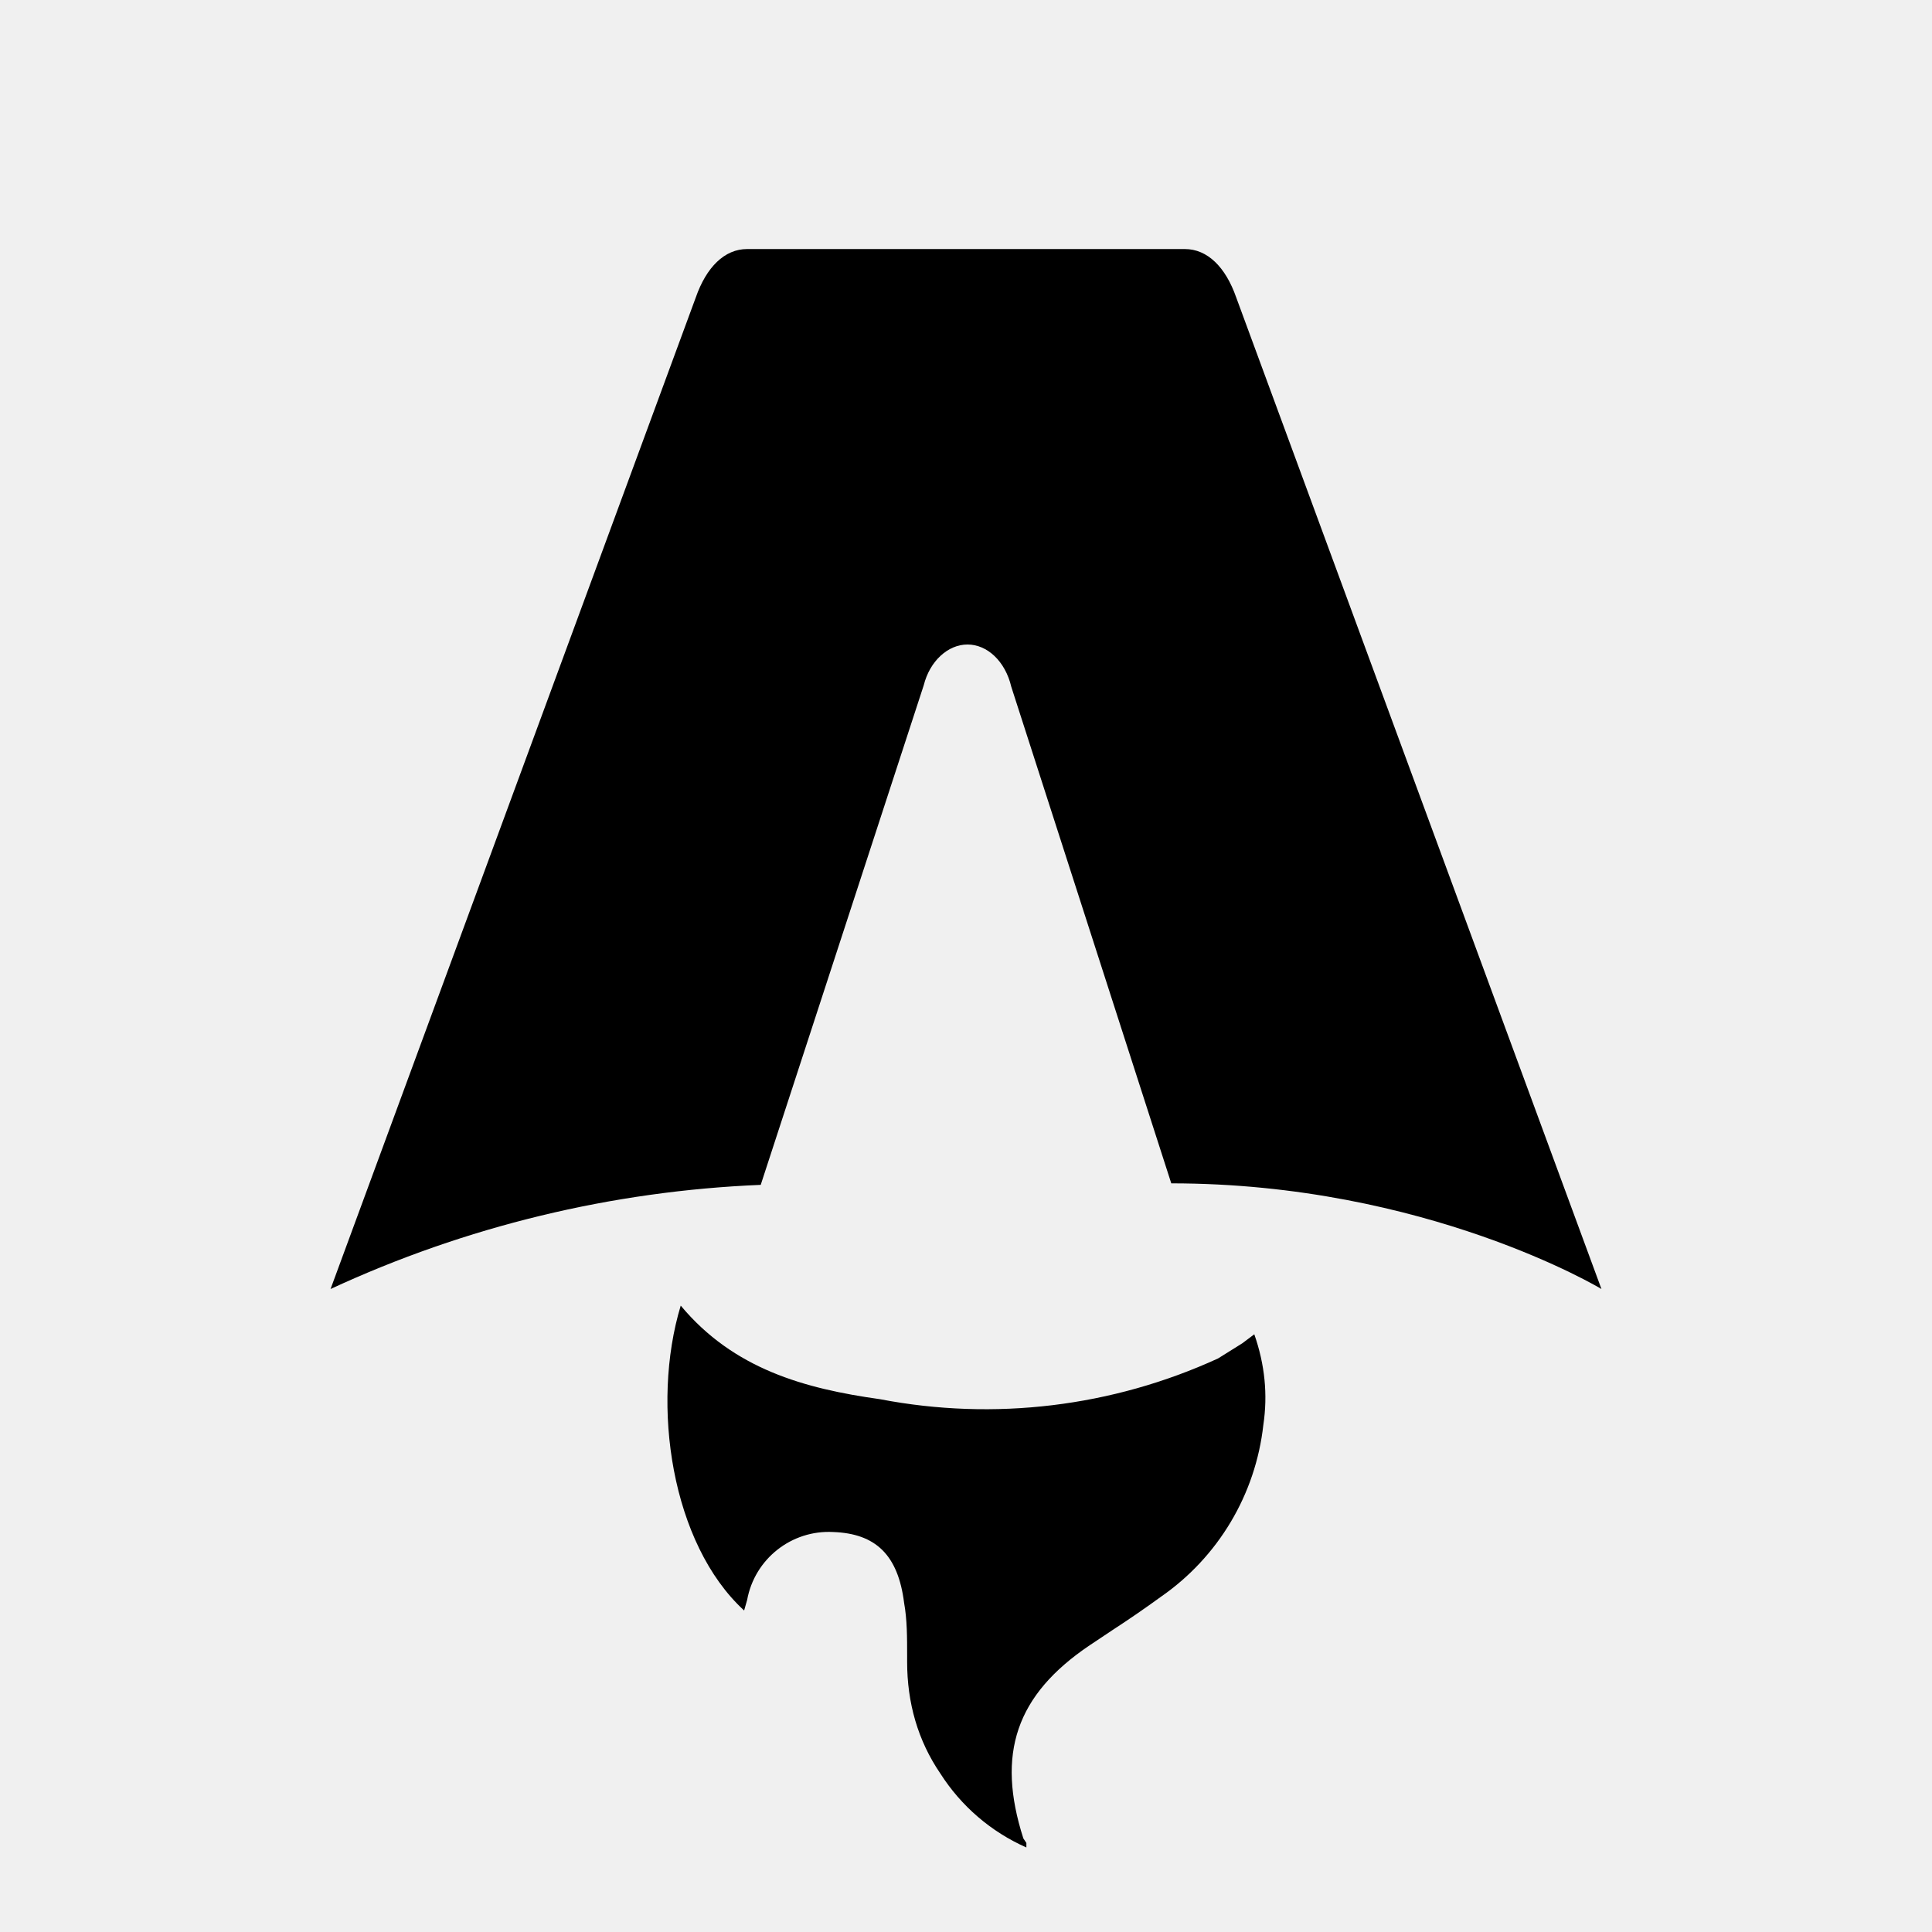
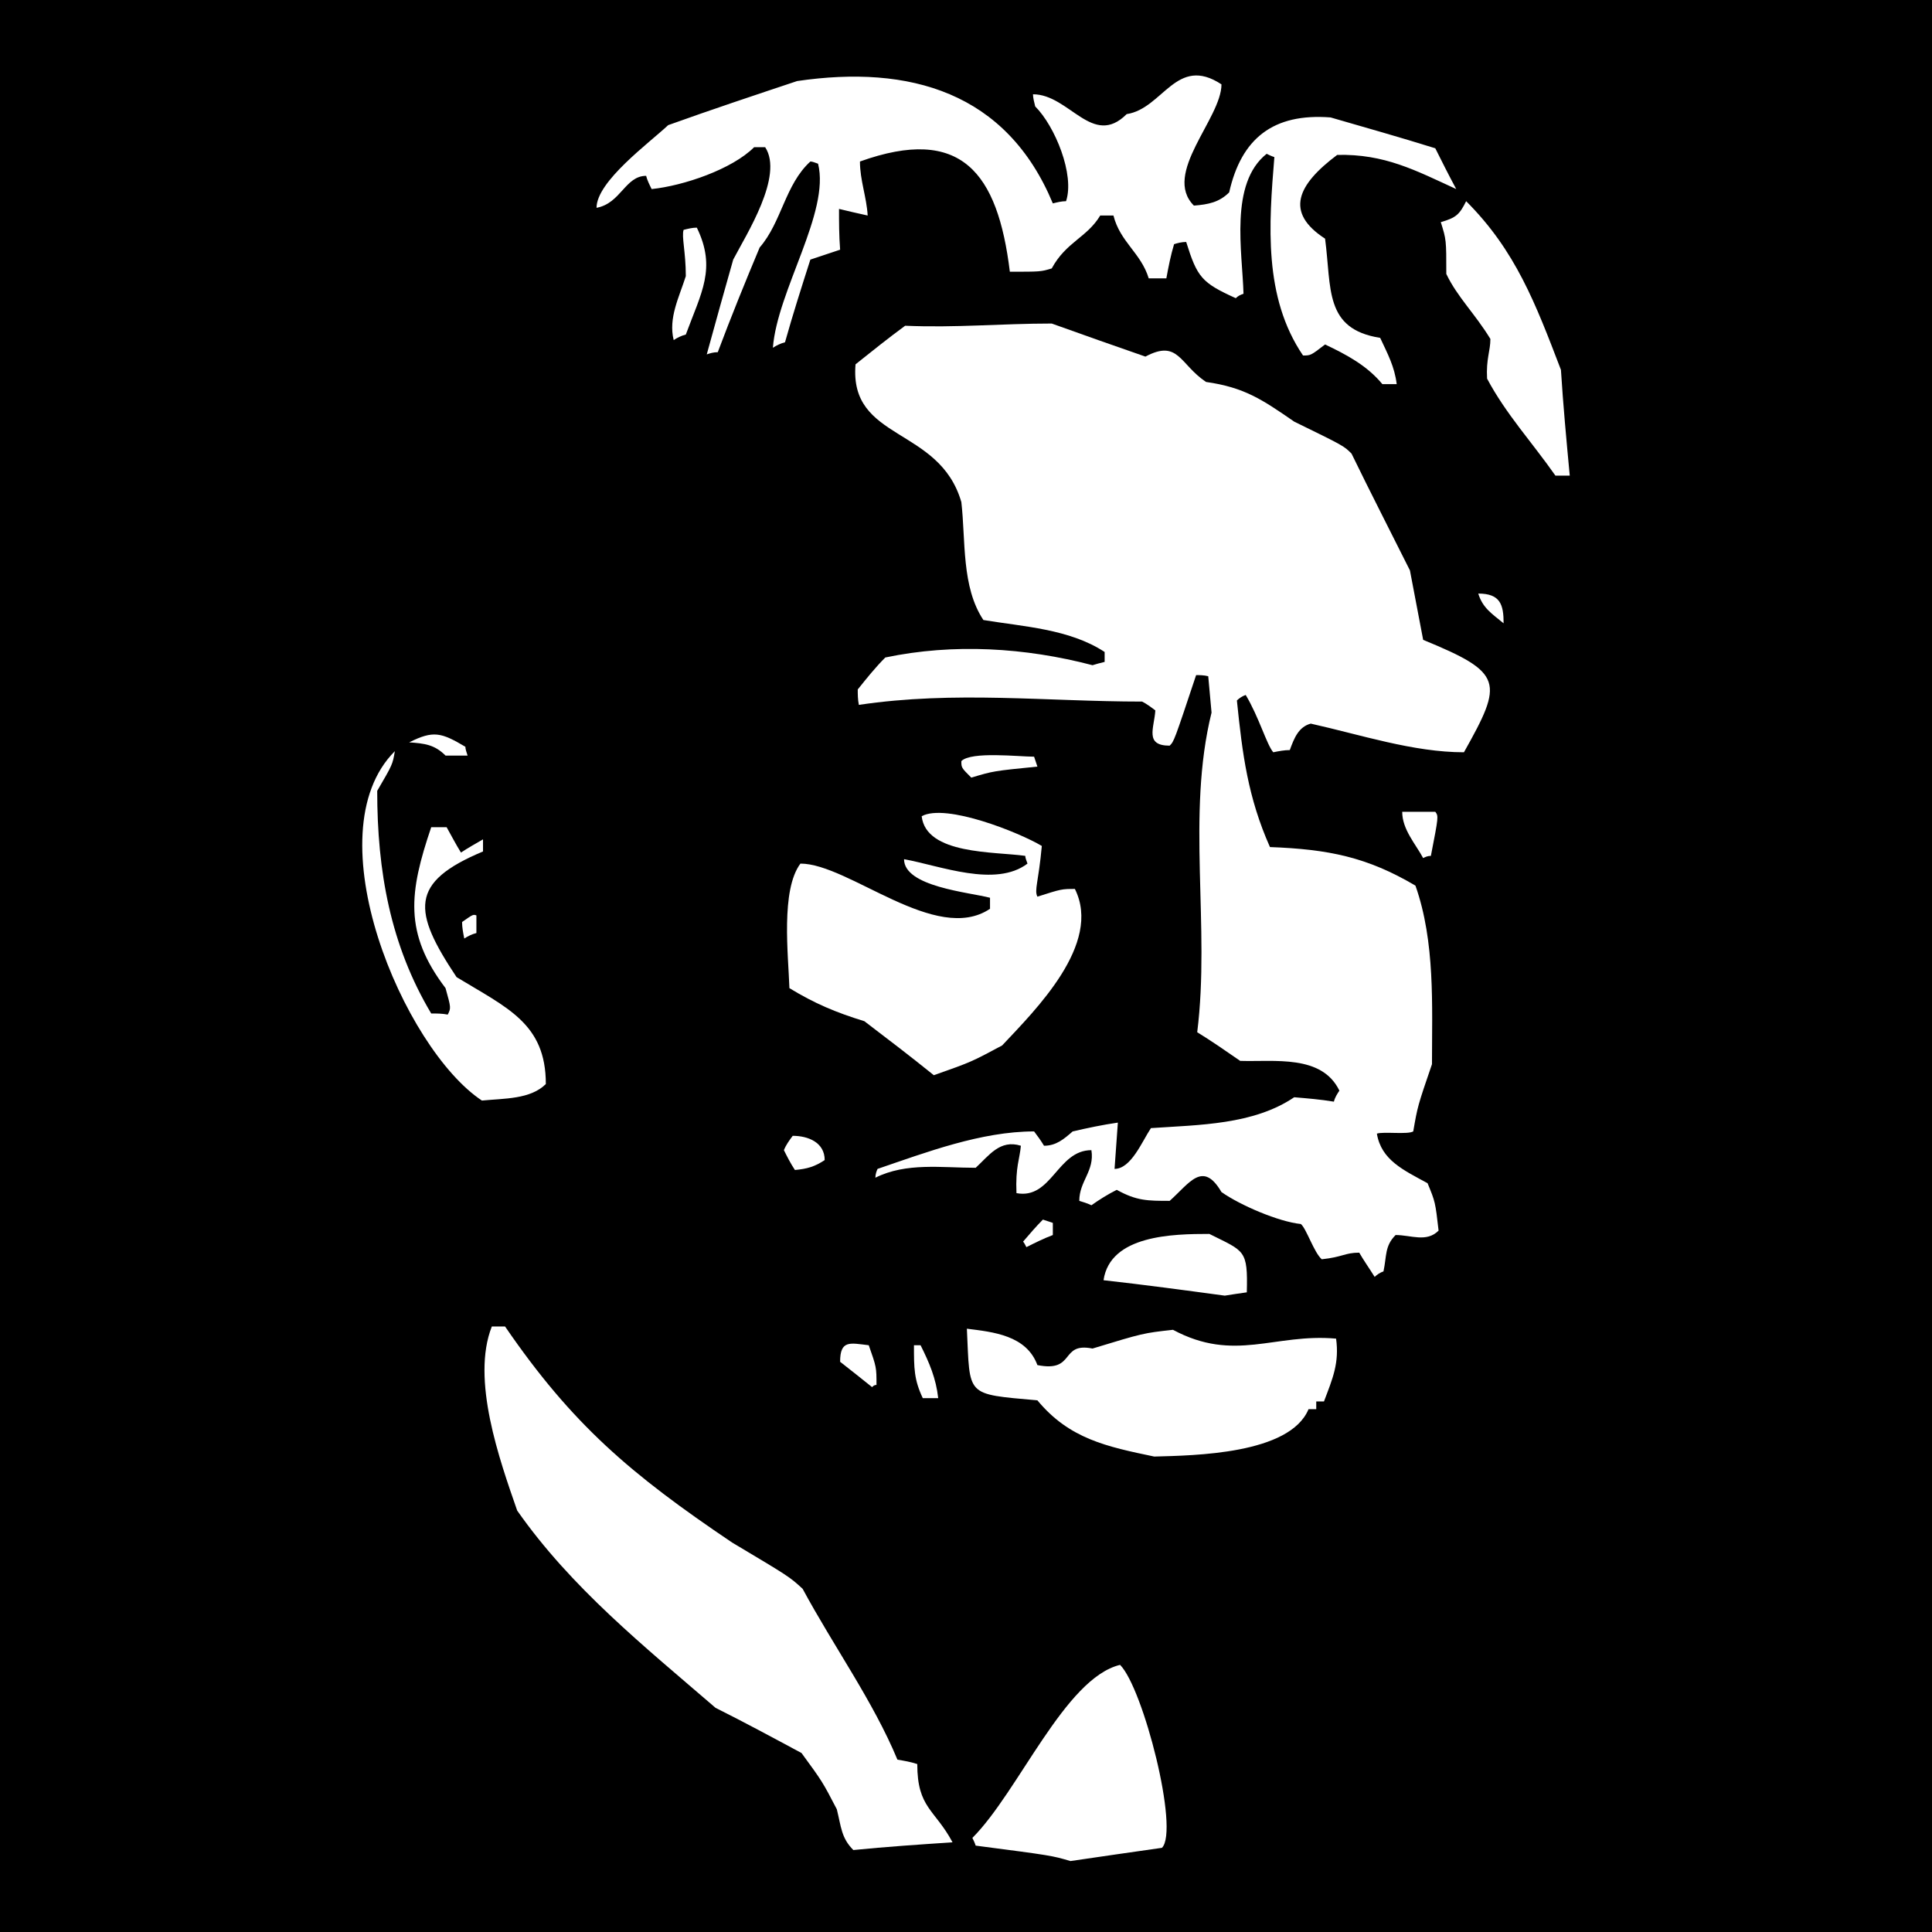
- <svg xmlns="http://www.w3.org/2000/svg" fill="none" viewBox="0 0 128 128">
-   <path d="M50.4 78.5a75.1 75.1 0 0 0-28.5 6.9l24.2-65.7c.7-2 1.9-3.2 3.4-3.2h29c1.5 0 2.7 1.2 3.4 3.2l24.2 65.7s-11.6-7-28.5-7L67 45.5c-.4-1.7-1.6-2.8-2.9-2.8-1.3 0-2.5 1.1-2.9 2.7L50.4 78.5Zm-1.1 28.2Zm-4.2-20.2c-2 6.6-.6 15.8 4.2 20.2a17.5 17.5 0 0 1 .2-.7 5.5 5.5 0 0 1 5.7-4.5c2.8.1 4.3 1.5 4.7 4.7.2 1.1.2 2.3.2 3.5v.4c0 2.7.7 5.2 2.2 7.4a13 13 0 0 0 5.7 4.9v-.3l-.2-.3c-1.8-5.6-.5-9.5 4.4-12.8l1.5-1a73 73 0 0 0 3.2-2.2 16 16 0 0 0 6.8-11.4c.3-2 .1-4-.6-6l-.8.6-1.6 1a37 37 0 0 1-22.4 2.7c-5-.7-9.7-2-13.2-6.2Z" />
-   <style>
-         path { fill: #000; }
-         @media (prefers-color-scheme: dark) {
-             path { fill: #FFF; }
-         }
-     </style>
+ <svg xmlns="http://www.w3.org/2000/svg" width="256" height="256" viewBox="0 0 256 256" fill="none">
+   <rect width="256" height="256" fill="black" />
+   <path fill-rule="evenodd" clip-rule="evenodd" d="M141.843 246.599C139.36 245.869 139.36 245.869 129.283 244.554C129.137 244.116 128.991 243.824 128.845 243.532C134.979 237.398 141.112 222.356 148.415 220.603C151.481 223.67 156.301 242.51 153.964 244.846C149.875 245.431 145.786 246.015 141.843 246.599Z" fill="white" />
+   <path fill-rule="evenodd" clip-rule="evenodd" d="M113.072 245.139C111.466 243.532 111.466 242.072 110.882 239.735C108.983 236.084 108.983 236.084 106.208 232.287C102.411 230.242 98.614 228.198 94.817 226.299C85.324 218.121 75.685 210.38 68.529 200.157C66.193 193.44 62.396 182.778 65.17 175.768C65.754 175.768 66.339 175.768 66.923 175.768C75.832 188.766 83.572 195.338 97.008 204.393C104.602 208.92 104.602 208.92 106.354 210.527C110.444 218.121 115.701 225.423 118.914 233.163C119.79 233.309 120.667 233.455 121.543 233.747C121.543 239.589 123.879 239.735 126.216 244.116C121.835 244.408 117.454 244.701 113.072 245.139Z" fill="white" />
+   <path fill-rule="evenodd" clip-rule="evenodd" d="M152.942 193.001C146.662 191.687 141.697 190.665 137.461 185.553C127.822 184.677 128.553 185.115 128.115 176.06C131.62 176.498 136.001 176.937 137.461 180.88C142.573 181.902 140.382 177.813 144.764 178.689C151.481 176.644 151.481 176.644 155.425 176.206C163.603 180.588 168.86 176.644 177.039 177.375C177.477 180.588 176.601 182.632 175.432 185.699C174.994 185.699 174.702 185.699 174.41 185.699C174.41 185.991 174.41 186.283 174.41 186.721C173.972 186.721 173.68 186.721 173.388 186.721C170.905 192.709 158.199 192.855 152.942 193.001Z" fill="white" />
+   <path fill-rule="evenodd" clip-rule="evenodd" d="M122.273 185.261C121.105 182.778 121.105 181.318 121.105 178.251C121.397 178.251 121.689 178.251 121.981 178.251C123.149 180.588 124.025 182.632 124.318 185.261C123.587 185.261 122.857 185.261 122.273 185.261Z" fill="white" />
+   <path fill-rule="evenodd" clip-rule="evenodd" d="M115.555 183.801C114.095 182.632 112.634 181.464 111.32 180.442C111.32 177.521 112.634 177.959 115.117 178.251C116.139 181.172 116.139 181.172 116.139 183.509C115.847 183.509 115.701 183.655 115.555 183.801Z" fill="white" />
+   <path fill-rule="evenodd" clip-rule="evenodd" d="M162.289 171.679C156.885 170.949 151.481 170.219 146.224 169.635C147.1 163.647 155.424 163.501 160.244 163.501C164.917 165.837 165.355 165.545 165.209 171.241C164.187 171.387 163.165 171.533 162.289 171.679Z" fill="white" />
+   <path fill-rule="evenodd" clip-rule="evenodd" d="M182.15 169.197C181.42 168.028 180.69 167.006 180.106 165.984C178.207 165.984 177.915 166.568 175.14 166.86C174.118 165.984 173.096 162.771 172.366 162.187C169.445 161.894 164.333 159.704 161.85 157.951C159.368 153.716 157.615 156.783 154.987 159.12C152.066 159.12 150.605 159.12 147.976 157.659C146.808 158.243 145.64 158.974 144.617 159.704C144.033 159.412 143.449 159.266 143.011 159.12C143.011 156.491 145.055 155.176 144.617 152.402C140.09 152.402 139.36 158.974 134.687 158.097C134.54 154.592 135.125 153.57 135.271 151.817C132.496 150.941 131.036 153.132 129.283 154.738C124.756 154.738 120.082 154.008 115.993 156.053C115.993 155.615 116.139 155.176 116.285 154.884C122.711 152.694 130.013 149.919 137.023 149.919C137.461 150.503 137.899 151.087 138.338 151.817C139.944 151.817 140.966 150.941 142.135 149.919C144.033 149.481 146.078 149.043 148.122 148.751C147.976 150.795 147.83 152.84 147.684 154.884C149.875 154.884 151.335 151.233 152.504 149.481C158.93 149.043 166.086 149.043 171.489 145.392C173.242 145.538 174.994 145.684 176.747 145.976C176.893 145.392 177.185 144.953 177.477 144.515C175.14 139.696 168.86 140.718 164.333 140.572C162.435 139.258 160.536 137.943 158.638 136.775C160.39 122.755 157.177 108.005 160.536 94.423C160.39 92.816 160.244 91.21 160.098 89.603C159.514 89.457 158.93 89.457 158.492 89.457C155.571 98.22 155.571 98.22 154.987 98.804C151.627 98.804 152.942 96.467 153.088 94.131C152.504 93.692 151.92 93.254 151.335 92.962C138.63 92.962 126.508 91.502 113.802 93.4C113.656 92.67 113.656 91.94 113.656 91.356C114.825 89.895 115.993 88.435 117.308 87.121C126.362 85.222 135.855 85.806 144.764 88.143C145.202 87.997 145.786 87.851 146.37 87.705C146.37 87.267 146.37 86.829 146.37 86.39C141.697 83.324 135.563 83.031 130.305 82.155C127.384 77.774 127.969 71.64 127.384 66.529C124.464 56.452 112.488 58.496 113.364 48.273C115.555 46.521 117.746 44.768 119.936 43.162C126.654 43.454 132.642 42.87 139.36 42.87C143.449 44.33 147.538 45.791 151.773 47.251C156.155 44.914 156.301 48.273 159.806 50.61C164.917 51.34 167.254 52.947 171.489 55.867C178.061 59.08 178.061 59.08 179.083 60.103C181.566 65.214 184.195 70.326 186.824 75.583C187.408 78.65 187.992 81.717 188.576 84.784C199.237 89.165 199.237 90.334 193.98 99.68C187.262 99.68 180.252 97.344 173.68 95.883C172.073 96.321 171.489 97.782 170.905 99.388C170.175 99.388 169.445 99.534 168.715 99.68C167.838 98.658 166.816 95.007 165.063 92.086C164.625 92.232 164.187 92.524 163.895 92.816C164.625 99.972 165.355 105.668 168.276 112.24C176.017 112.532 181.128 113.554 187.554 117.351C190.183 124.8 189.745 133.27 189.745 141.01C187.846 146.56 187.846 146.56 187.262 149.919C186.532 150.357 183.319 149.919 182.443 150.211C183.027 153.716 185.948 155.03 189.16 156.783C190.183 159.266 190.183 159.266 190.621 163.063C189.014 164.669 186.97 163.647 184.925 163.647C183.465 165.107 183.757 166.422 183.319 168.466C182.881 168.612 182.443 168.904 182.15 169.197Z" fill="white" />
+   <path fill-rule="evenodd" clip-rule="evenodd" d="M136.001 165.253C135.855 164.961 135.709 164.669 135.563 164.523C136.439 163.501 137.315 162.478 138.192 161.602C138.63 161.748 139.068 161.894 139.506 162.04C139.506 162.478 139.506 163.063 139.506 163.647C138.338 164.085 137.169 164.669 136.001 165.253Z" fill="white" />
+   <path fill-rule="evenodd" clip-rule="evenodd" d="M105.332 155.03C104.748 154.154 104.31 153.278 103.871 152.402C104.164 151.671 104.602 151.087 105.04 150.503C107.084 150.503 109.275 151.379 109.275 153.716C107.961 154.592 106.938 154.884 105.332 155.03Z" fill="white" />
+   <path fill-rule="evenodd" clip-rule="evenodd" d="M63.856 145.83C53.487 138.966 41.365 110.487 52.319 99.534C52.026 101.287 52.026 101.287 49.982 104.792C49.982 115.453 51.734 125.238 57.138 134.292C57.868 134.292 58.598 134.292 59.329 134.438C59.767 133.562 59.767 133.562 59.036 130.933C53.487 123.631 54.217 118.228 57.138 109.611C57.722 109.611 58.452 109.611 59.182 109.611C59.767 110.633 60.351 111.802 61.081 112.97C61.957 112.386 62.98 111.802 64.002 111.218C64.002 111.656 64.002 112.24 64.002 112.824C54.217 116.913 54.655 120.71 60.497 129.473C67.215 133.562 72.326 135.607 72.326 143.639C70.282 145.684 66.777 145.538 63.856 145.83Z" fill="white" />
+   <path fill-rule="evenodd" clip-rule="evenodd" d="M123.734 142.471C120.667 139.988 117.6 137.651 114.533 135.315C110.736 134.146 107.961 132.978 104.602 130.934C104.456 126.552 103.434 117.936 106.062 114.431C112.488 114.431 124.025 125.238 131.182 120.418C131.182 119.834 131.182 119.396 131.182 118.958C128.407 118.228 119.79 117.497 119.79 113.846C124.61 114.723 131.912 117.644 136.147 114.431C136.001 113.992 135.855 113.7 135.855 113.408C131.766 112.824 122.711 113.262 122.127 108.151C125.34 106.398 135.125 110.341 138.046 112.094C137.607 116.913 137.023 117.936 137.461 118.812C140.674 117.79 140.674 117.79 142.427 117.79C146.078 125.092 137.169 133.854 132.788 138.528C128.699 140.718 128.699 140.718 123.734 142.471Z" fill="white" />
+   <path fill-rule="evenodd" clip-rule="evenodd" d="M180.69 125.384C178.353 124.8 166.378 119.542 171.343 115.891C172.804 115.891 174.41 115.891 176.017 115.891C178.645 119.25 178.646 119.25 180.106 120.126C185.509 120.71 186.386 123.777 180.69 125.384Z" fill="white" />
+   <path fill-rule="evenodd" clip-rule="evenodd" d="M61.519 124.361C61.373 123.631 61.227 122.901 61.227 122.171C62.688 121.148 62.688 121.148 63.126 121.294C63.126 122.025 63.126 122.755 63.126 123.631C62.541 123.777 61.957 124.069 61.519 124.361Z" fill="white" />
+   <path fill-rule="evenodd" clip-rule="evenodd" d="M188.576 113.7C187.554 111.802 185.801 109.903 185.801 107.566C187.262 107.566 188.722 107.566 190.183 107.566C190.621 108.151 190.621 108.151 189.599 113.408C189.16 113.408 188.868 113.554 188.576 113.7Z" fill="white" />
+   <path fill-rule="evenodd" clip-rule="evenodd" d="M128.699 103.039C127.384 101.725 127.384 101.725 127.384 100.849C128.699 99.534 134.979 100.264 137.023 100.264C137.169 100.703 137.315 101.141 137.461 101.579C131.62 102.163 131.62 102.163 128.699 103.039Z" fill="white" />
+   <path fill-rule="evenodd" clip-rule="evenodd" d="M59.036 100.118C57.576 98.658 56.262 98.512 54.217 98.366C57.43 96.759 58.453 97.052 61.665 98.95C61.665 99.242 61.811 99.68 61.957 100.118C60.935 100.118 59.913 100.118 59.036 100.118Z" fill="white" />
+   <path fill-rule="evenodd" clip-rule="evenodd" d="M199.237 82.593C197.631 81.279 196.463 80.549 195.878 78.65C198.799 78.65 199.237 80.111 199.237 82.593Z" fill="white" />
+   <path fill-rule="evenodd" clip-rule="evenodd" d="M206.102 63.023C203.035 58.642 199.53 54.845 197.047 50.172C196.901 47.543 197.485 46.521 197.485 44.914C195.44 41.555 193.104 39.365 191.643 36.298C191.643 31.77 191.643 31.77 190.913 29.434C192.958 28.849 193.396 28.412 194.272 26.659C200.844 33.231 203.473 40.241 206.832 49.003C207.124 53.677 207.562 58.35 208 63.023C207.27 63.023 206.686 63.023 206.102 63.023Z" fill="white" />
+   <path fill-rule="evenodd" clip-rule="evenodd" d="M183.173 50.902C181.128 48.419 178.353 46.959 175.579 45.644C173.68 47.105 173.68 47.105 172.658 47.105C167.4 39.365 168.13 29.726 168.86 20.817C168.422 20.671 168.13 20.525 167.838 20.379C162.873 24.322 164.625 33.377 164.771 38.926C164.333 39.072 164.041 39.218 163.749 39.511C159.222 37.466 158.638 36.736 157.177 32.062C156.593 32.062 156.009 32.209 155.571 32.355C155.132 33.815 154.841 35.275 154.548 36.882C153.672 36.882 152.942 36.882 152.212 36.882C151.189 33.523 148.415 32.062 147.538 28.558C146.954 28.558 146.37 28.558 145.786 28.558C144.033 31.478 141.258 32.062 139.36 35.568C137.9 36.006 137.899 36.006 133.81 36.006C132.204 22.862 127.385 16.582 113.948 21.401C113.948 23.884 114.825 26.075 114.971 28.558C113.656 28.265 112.342 27.973 111.174 27.681C111.174 29.434 111.174 31.186 111.32 33.085C110.005 33.523 108.691 33.961 107.377 34.399C106.208 38.05 105.04 41.701 104.018 45.352C103.433 45.498 102.849 45.791 102.411 46.083C102.995 38.488 110.005 28.119 108.399 21.693C107.961 21.547 107.669 21.401 107.377 21.401C104.018 24.468 103.58 29.434 100.659 32.793C98.76 37.32 96.862 41.993 95.109 46.667C94.525 46.667 94.087 46.813 93.649 46.959C94.817 42.724 95.985 38.488 97.154 34.399C98.906 31.04 103.872 23.3 101.389 19.503C100.805 19.503 100.367 19.503 99.928 19.503C97.008 22.424 90.582 24.614 86.346 25.052C86.055 24.468 85.762 23.884 85.616 23.3C82.841 23.3 82.257 26.951 79.044 27.535C79.044 24.03 86.054 18.919 88.537 16.582C94.233 14.537 99.928 12.639 105.624 10.74C120.52 8.55 133.372 12.201 139.506 26.951C140.09 26.805 140.674 26.659 141.258 26.659C142.427 23.154 139.798 16.728 137.169 14.099C137.023 13.515 136.877 12.931 136.877 12.493C141.697 12.493 144.764 19.649 149.291 15.121C154.11 14.391 155.863 7.235 161.851 11.178C161.851 15.706 153.964 23.008 158.199 27.243C160.098 27.097 161.558 26.805 162.873 25.491C164.479 18.334 168.715 14.975 176.309 15.56C180.836 16.874 185.509 18.188 190.183 19.649C191.059 21.401 191.935 23.154 192.958 25.052C187.554 22.57 183.465 20.379 177.185 20.525C171.927 24.468 170.175 28.119 175.579 31.624C176.455 38.196 175.432 43.6 182.881 44.768C183.903 46.959 184.779 48.565 185.071 50.902C184.341 50.902 183.757 50.902 183.173 50.902Z" fill="white" />
+   <path fill-rule="evenodd" clip-rule="evenodd" d="M89.267 45.06C88.537 42.139 89.998 39.365 90.874 36.59C90.874 33.377 90.29 31.332 90.582 30.456C91.166 30.31 91.75 30.164 92.334 30.164C94.963 35.568 92.918 38.78 90.874 44.33C90.29 44.476 89.706 44.768 89.267 45.06Z" fill="white" />
</svg>
